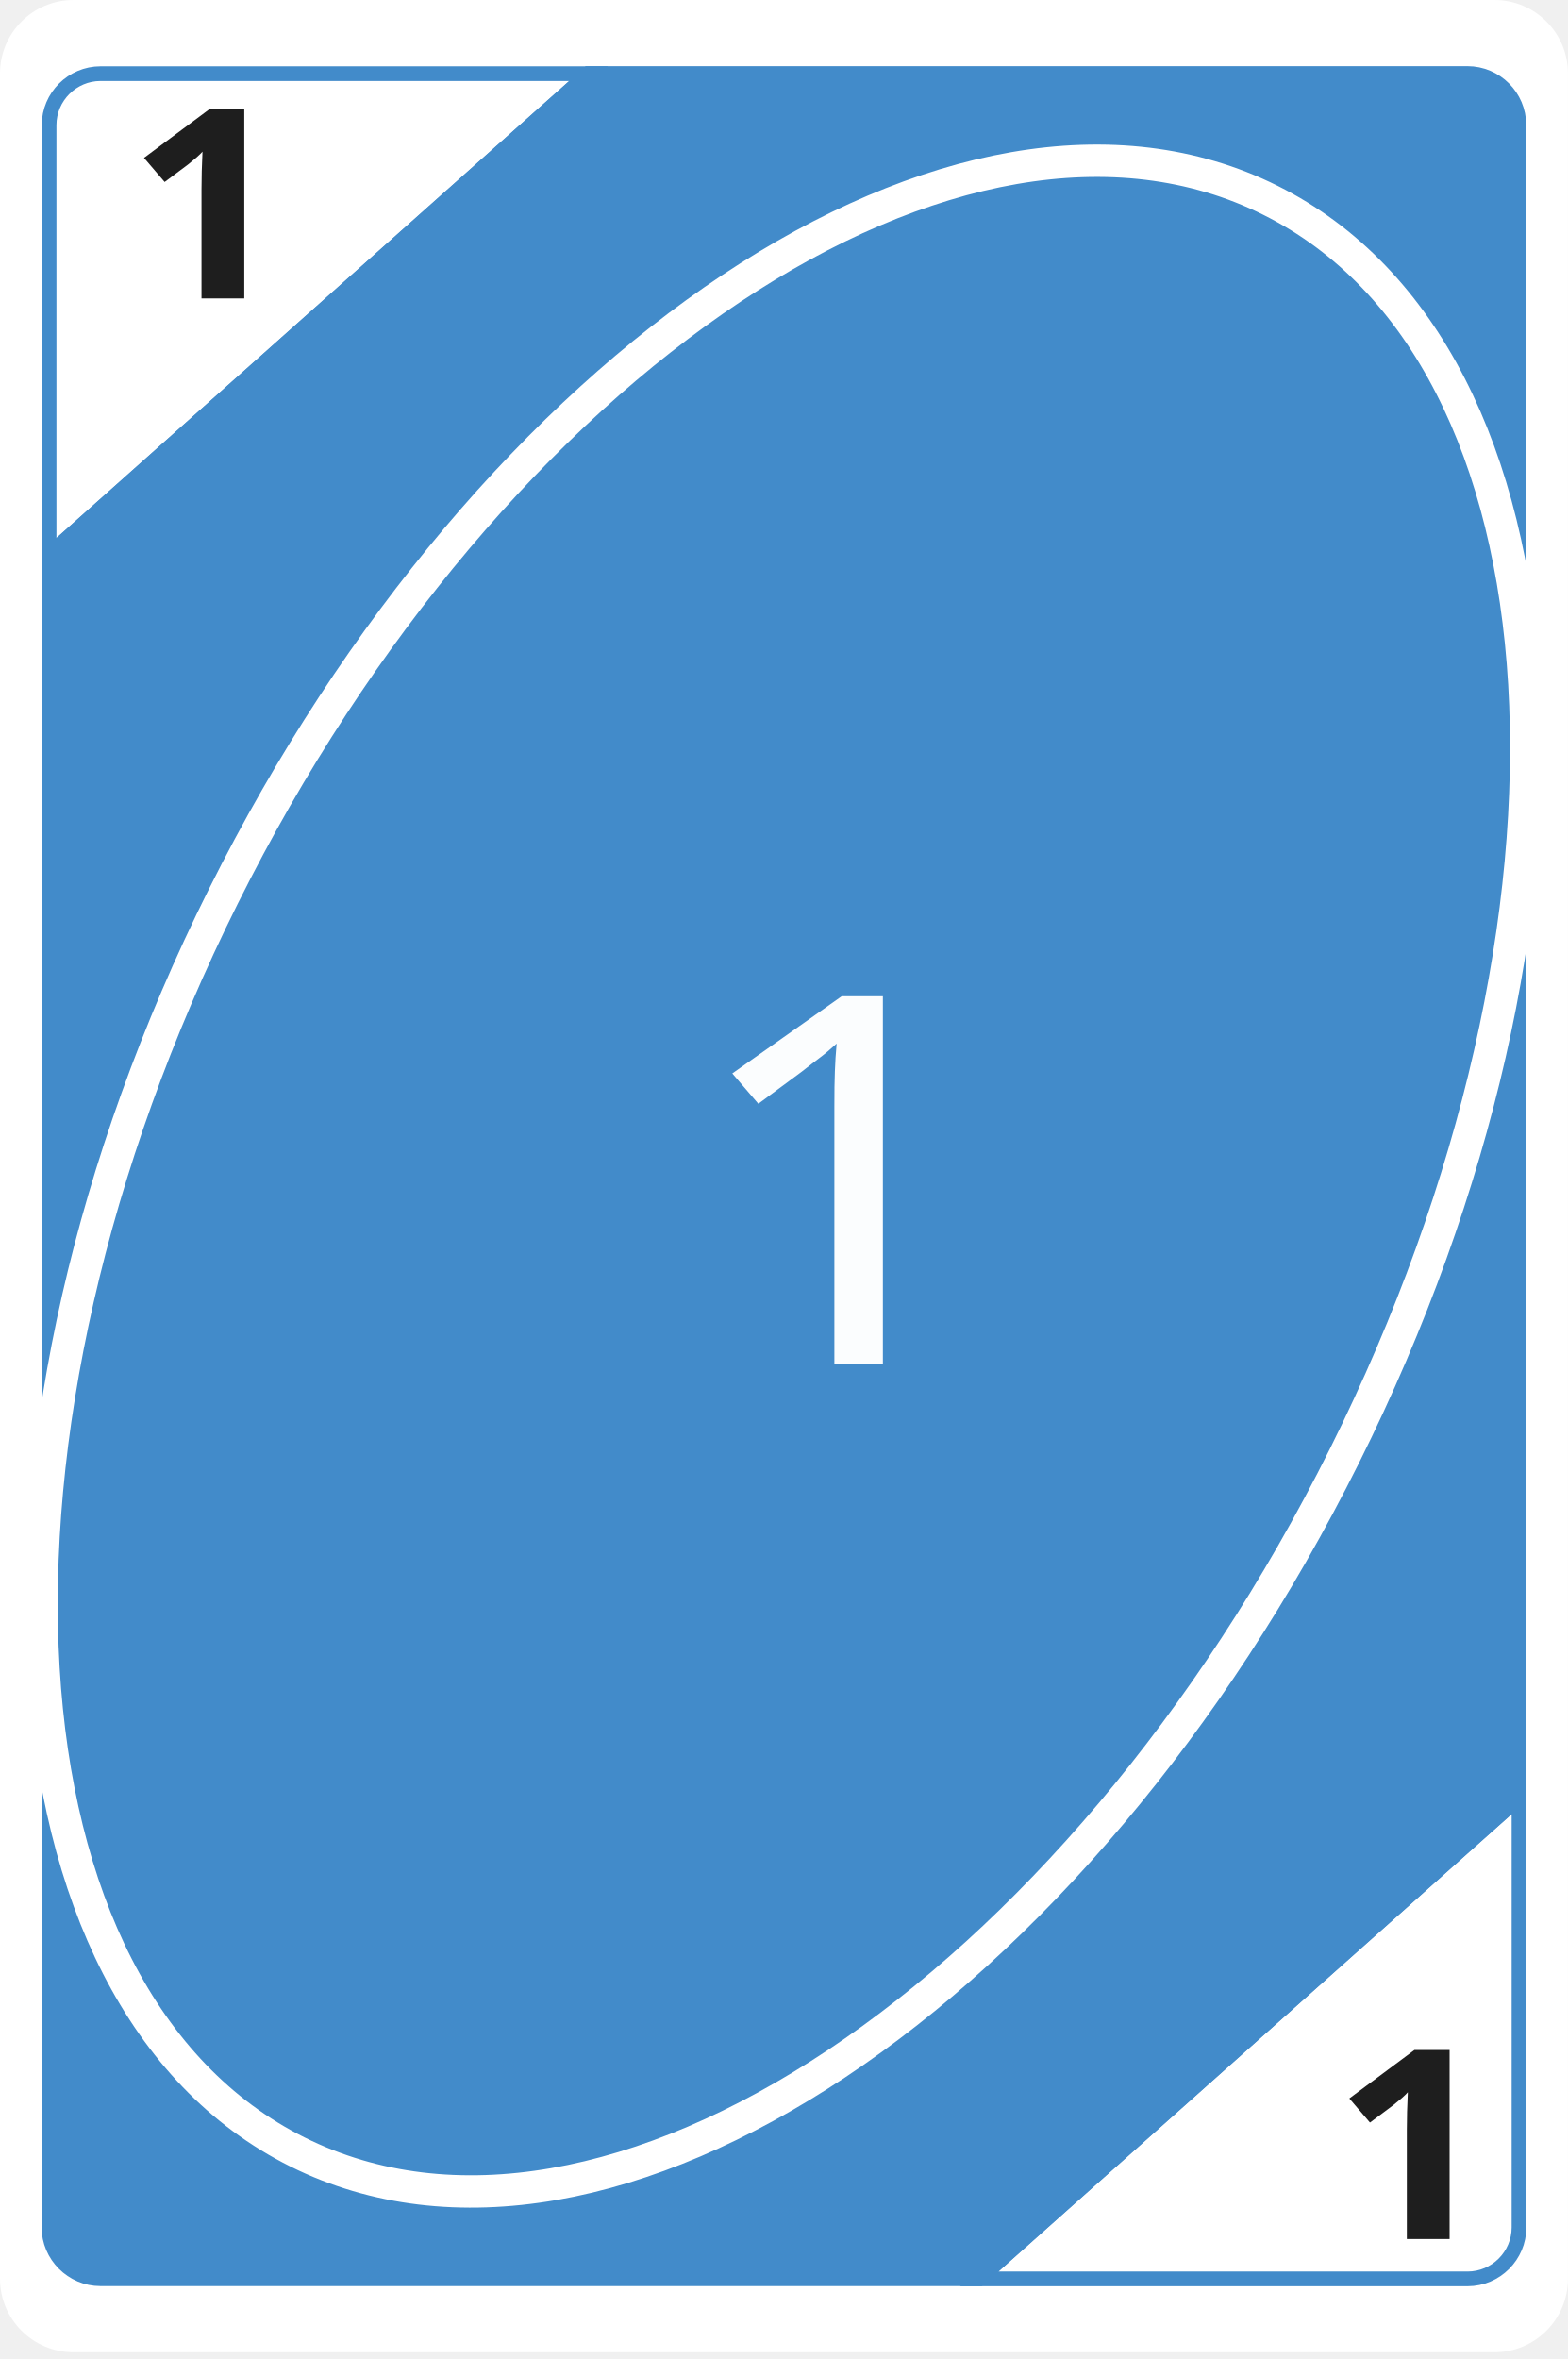
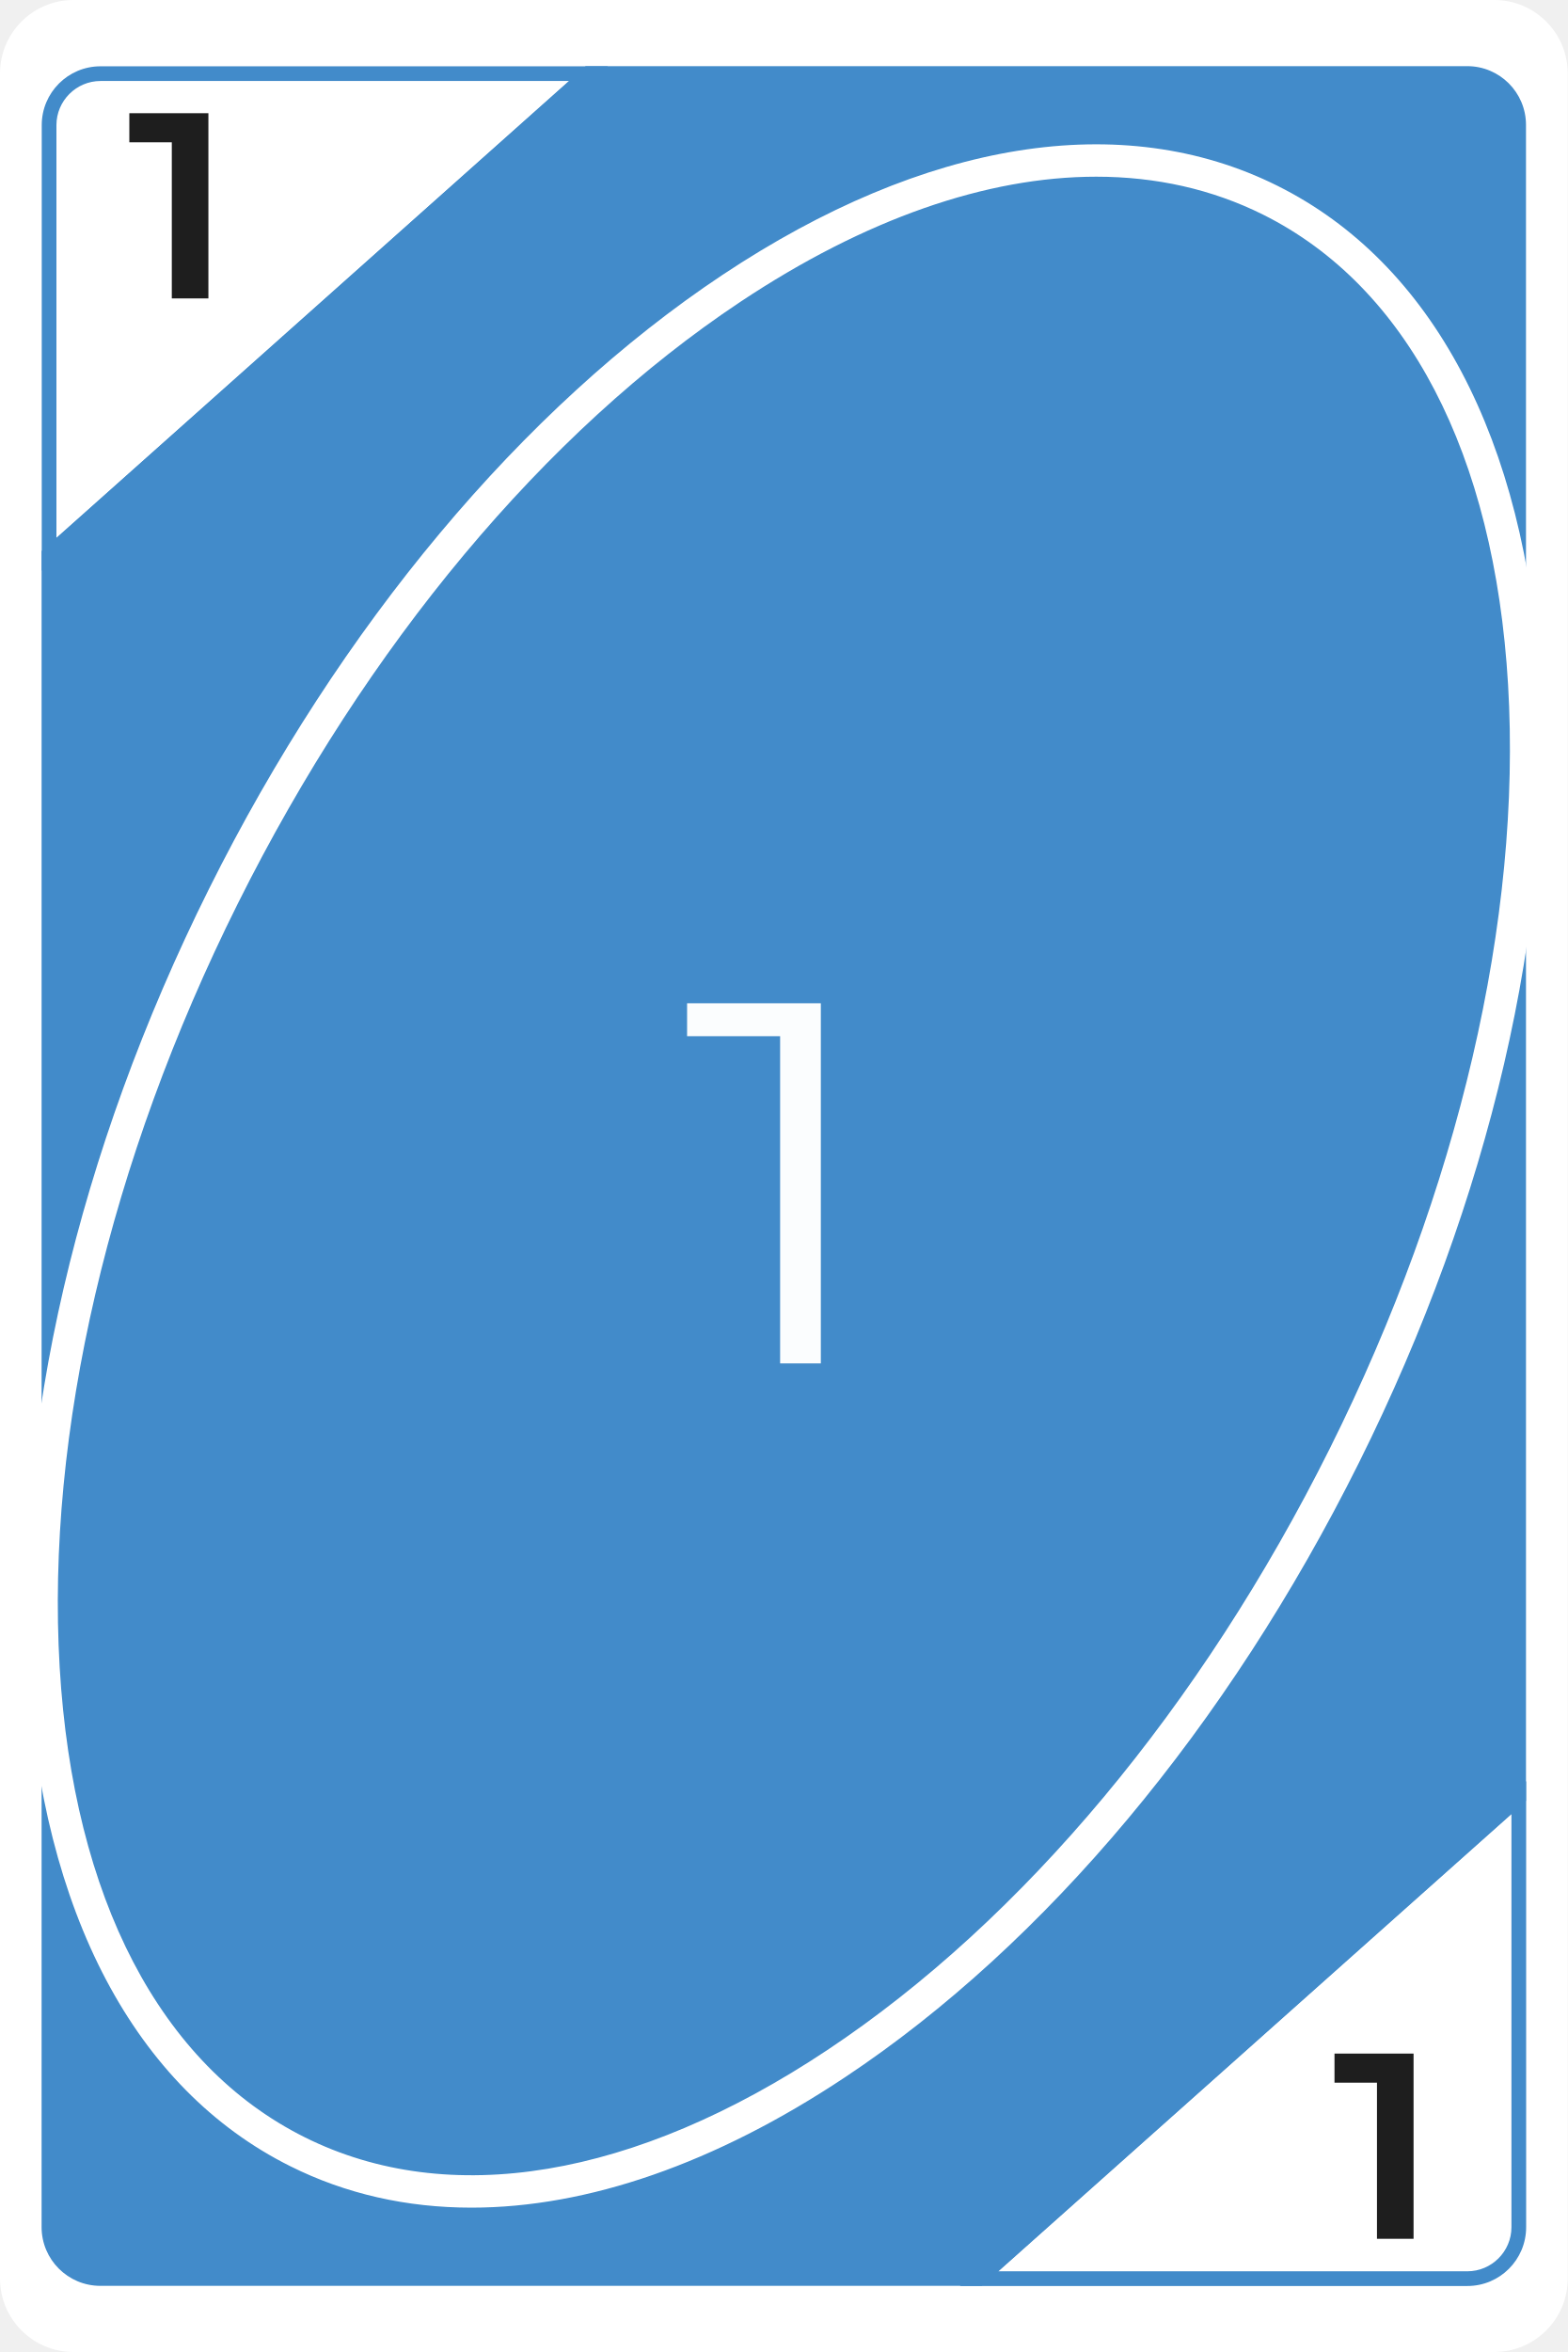
- <svg xmlns="http://www.w3.org/2000/svg" id="Layer_2" data-name="Layer 2" viewBox="0 0 106.67 160.46">
+ <svg xmlns="http://www.w3.org/2000/svg" id="Layer_2" data-name="Layer 2" viewBox="0 0 106.67 160">
  <defs>
    <style>
      .cls-1 {
-         fill: #428bca;
+         opacity: .98;
      }

-       .cls-1, .cls-2, .cls-3 {
-         stroke-miterlimit: 10;
+       .cls-2 {
+         fill: #fff;
      }

-       .cls-1, .cls-3 {
-         stroke: #428bca;
+       .cls-2, .cls-3, .cls-4 {
+         stroke-width: 0px;
+       }
+ 
+       .cls-3 {
+         fill: #428bca;
      }

      .cls-4 {
        fill: #1e1e1e;
-         font-family: Montserrat-SemiBold, Montserrat;
-         font-size: 18px;
-         font-variation-settings: 'wght' 600;
-         font-weight: 600;
-       }
- 
-       .cls-5 {
-         stroke-width: 0px;
-       }
- 
-       .cls-5, .cls-6 {
-         fill: #fff;
-       }
- 
-       .cls-6 {
-         font-family: Montserrat-Regular, Montserrat;
-         font-size: 35px;
-         font-variation-settings: 'wght' 400;
-         opacity: .98;
-       }
- 
-       .cls-2 {
-         stroke: #fff;
-         stroke-width: 2.2px;
-       }
- 
-       .cls-2, .cls-3 {
-         fill: none;
      }
    </style>
  </defs>
  <g id="Layer_1-2" data-name="Layer 1">
    <g>
      <g>
-         <rect class="cls-5" x="0" y="0" width="106.67" height="160" rx="5" ry="5" />
+         <rect class="cls-2" x="0" y="0" width="106.67" height="160" rx="5" ry="5" />
        <g>
-           <path class="cls-3" d="M103.34,122.29v29.22c0,1.92-1.57,3.5-3.5,3.5h-33.22l36.72-32.72Z" />
-           <path class="cls-3" d="M6.84,5.01h33.21L3.34,37.72V8.51c0-1.93,1.58-3.5,3.5-3.5Z" />
+           <path class="cls-3" d="M99.84,155.51h-34.53l38.53-34.34v30.34c0,2.21-1.79,4-4,4ZM67.93,154.51h31.91c1.65,0,3-1.35,3-3v-28.1l-34.91,31.1Z" />
+           <path class="cls-3" d="M2.84,38.83V8.51c0-2.21,1.79-4,4-4h34.52L2.84,38.83ZM6.84,5.51c-1.65,0-3,1.35-3,3v28.09L38.73,5.51H6.84Z" />
        </g>
-         <path class="cls-1" d="M103.33,8.5v113.78l-36.72,32.72H6.83c-1.92,0-3.5-1.58-3.5-3.5V37.71L40.04,5h59.79c1.93,0,3.5,1.57,3.5,3.5Z" />
-         <ellipse class="cls-2" cx="53.33" cy="80" rx="74.17" ry="42.62" transform="translate(-42.06 92.03) rotate(-63.5)" />
+         <g>
+           <path class="cls-3" d="M103.33,8.5v113.78l-36.72,32.72H6.83c-1.92,0-3.5-1.58-3.5-3.5V37.71L40.04,5h59.79c1.93,0,3.5,1.57,3.5,3.5Z" />
+           <path class="cls-3" d="M66.8,155.5H6.83c-2.21,0-4-1.79-4-4V37.49l.17-.15L39.85,4.5h59.98c2.21,0,4,1.79,4,4v114l-.17.15-36.86,32.85ZM3.83,37.94v113.57c0,1.65,1.35,3,3,3h59.59l36.41-32.44V8.5c0-1.65-1.35-3-3-3h-59.6L3.83,37.94Z" />
+         </g>
+         <path class="cls-2" d="M32.08,150.18c-4.4,0-8.55-.93-12.33-2.82-10.55-5.26-16.9-17.27-17.88-33.81-.96-16.32,3.42-35.16,12.34-53.06S35.55,27.75,49.16,18.7c13.79-9.17,27.2-11.33,37.76-6.06,10.55,5.26,16.9,17.27,17.88,33.81.96,16.32-3.42,35.16-12.34,53.06s-21.33,32.74-34.95,41.79c-8.85,5.89-17.55,8.88-25.43,8.88ZM74.59,12.02c-7.45,0-15.73,2.87-24.21,8.51-13.3,8.84-25.44,23.38-34.2,40.94S3.12,97.48,4.06,113.42c.93,15.72,6.85,27.07,16.67,31.97,9.82,4.9,22.45,2.79,35.56-5.93,13.3-8.84,25.44-23.38,34.2-40.94s13.06-36.01,12.12-51.95c-.93-15.72-6.85-27.07-16.67-31.97-3.47-1.73-7.29-2.58-11.35-2.58Z" />
      </g>
-       <text class="cls-6" transform="translate(46.4 92.75) scale(1.1 1)">
-         <tspan x="0" y="0">1</tspan>
-       </text>
-       <text class="cls-4" transform="translate(8.66 20.3) scale(1.07 1)">
-         <tspan x="0" y="0">1</tspan>
-       </text>
-       <text class="cls-4" transform="translate(90.66 152.3) scale(1.07 1)">
-         <tspan x="0" y="0">1</tspan>
-       </text>
+       <g class="cls-1">
+         <path class="cls-2" d="M53.08,92.75v-23.45l1.23,1.19h-7.56v-2.24h9.1v24.5h-2.76Z" />
+       </g>
+       <path class="cls-4" d="M11.69,20.3v-11.7l1.06,1.08h-3.95v-1.98h5.38v12.6h-2.49Z" />
+       <path class="cls-4" d="M93.69,152.3v-11.7l1.06,1.08h-3.95v-1.98h5.38v12.6h-2.49Z" />
    </g>
  </g>
</svg>
